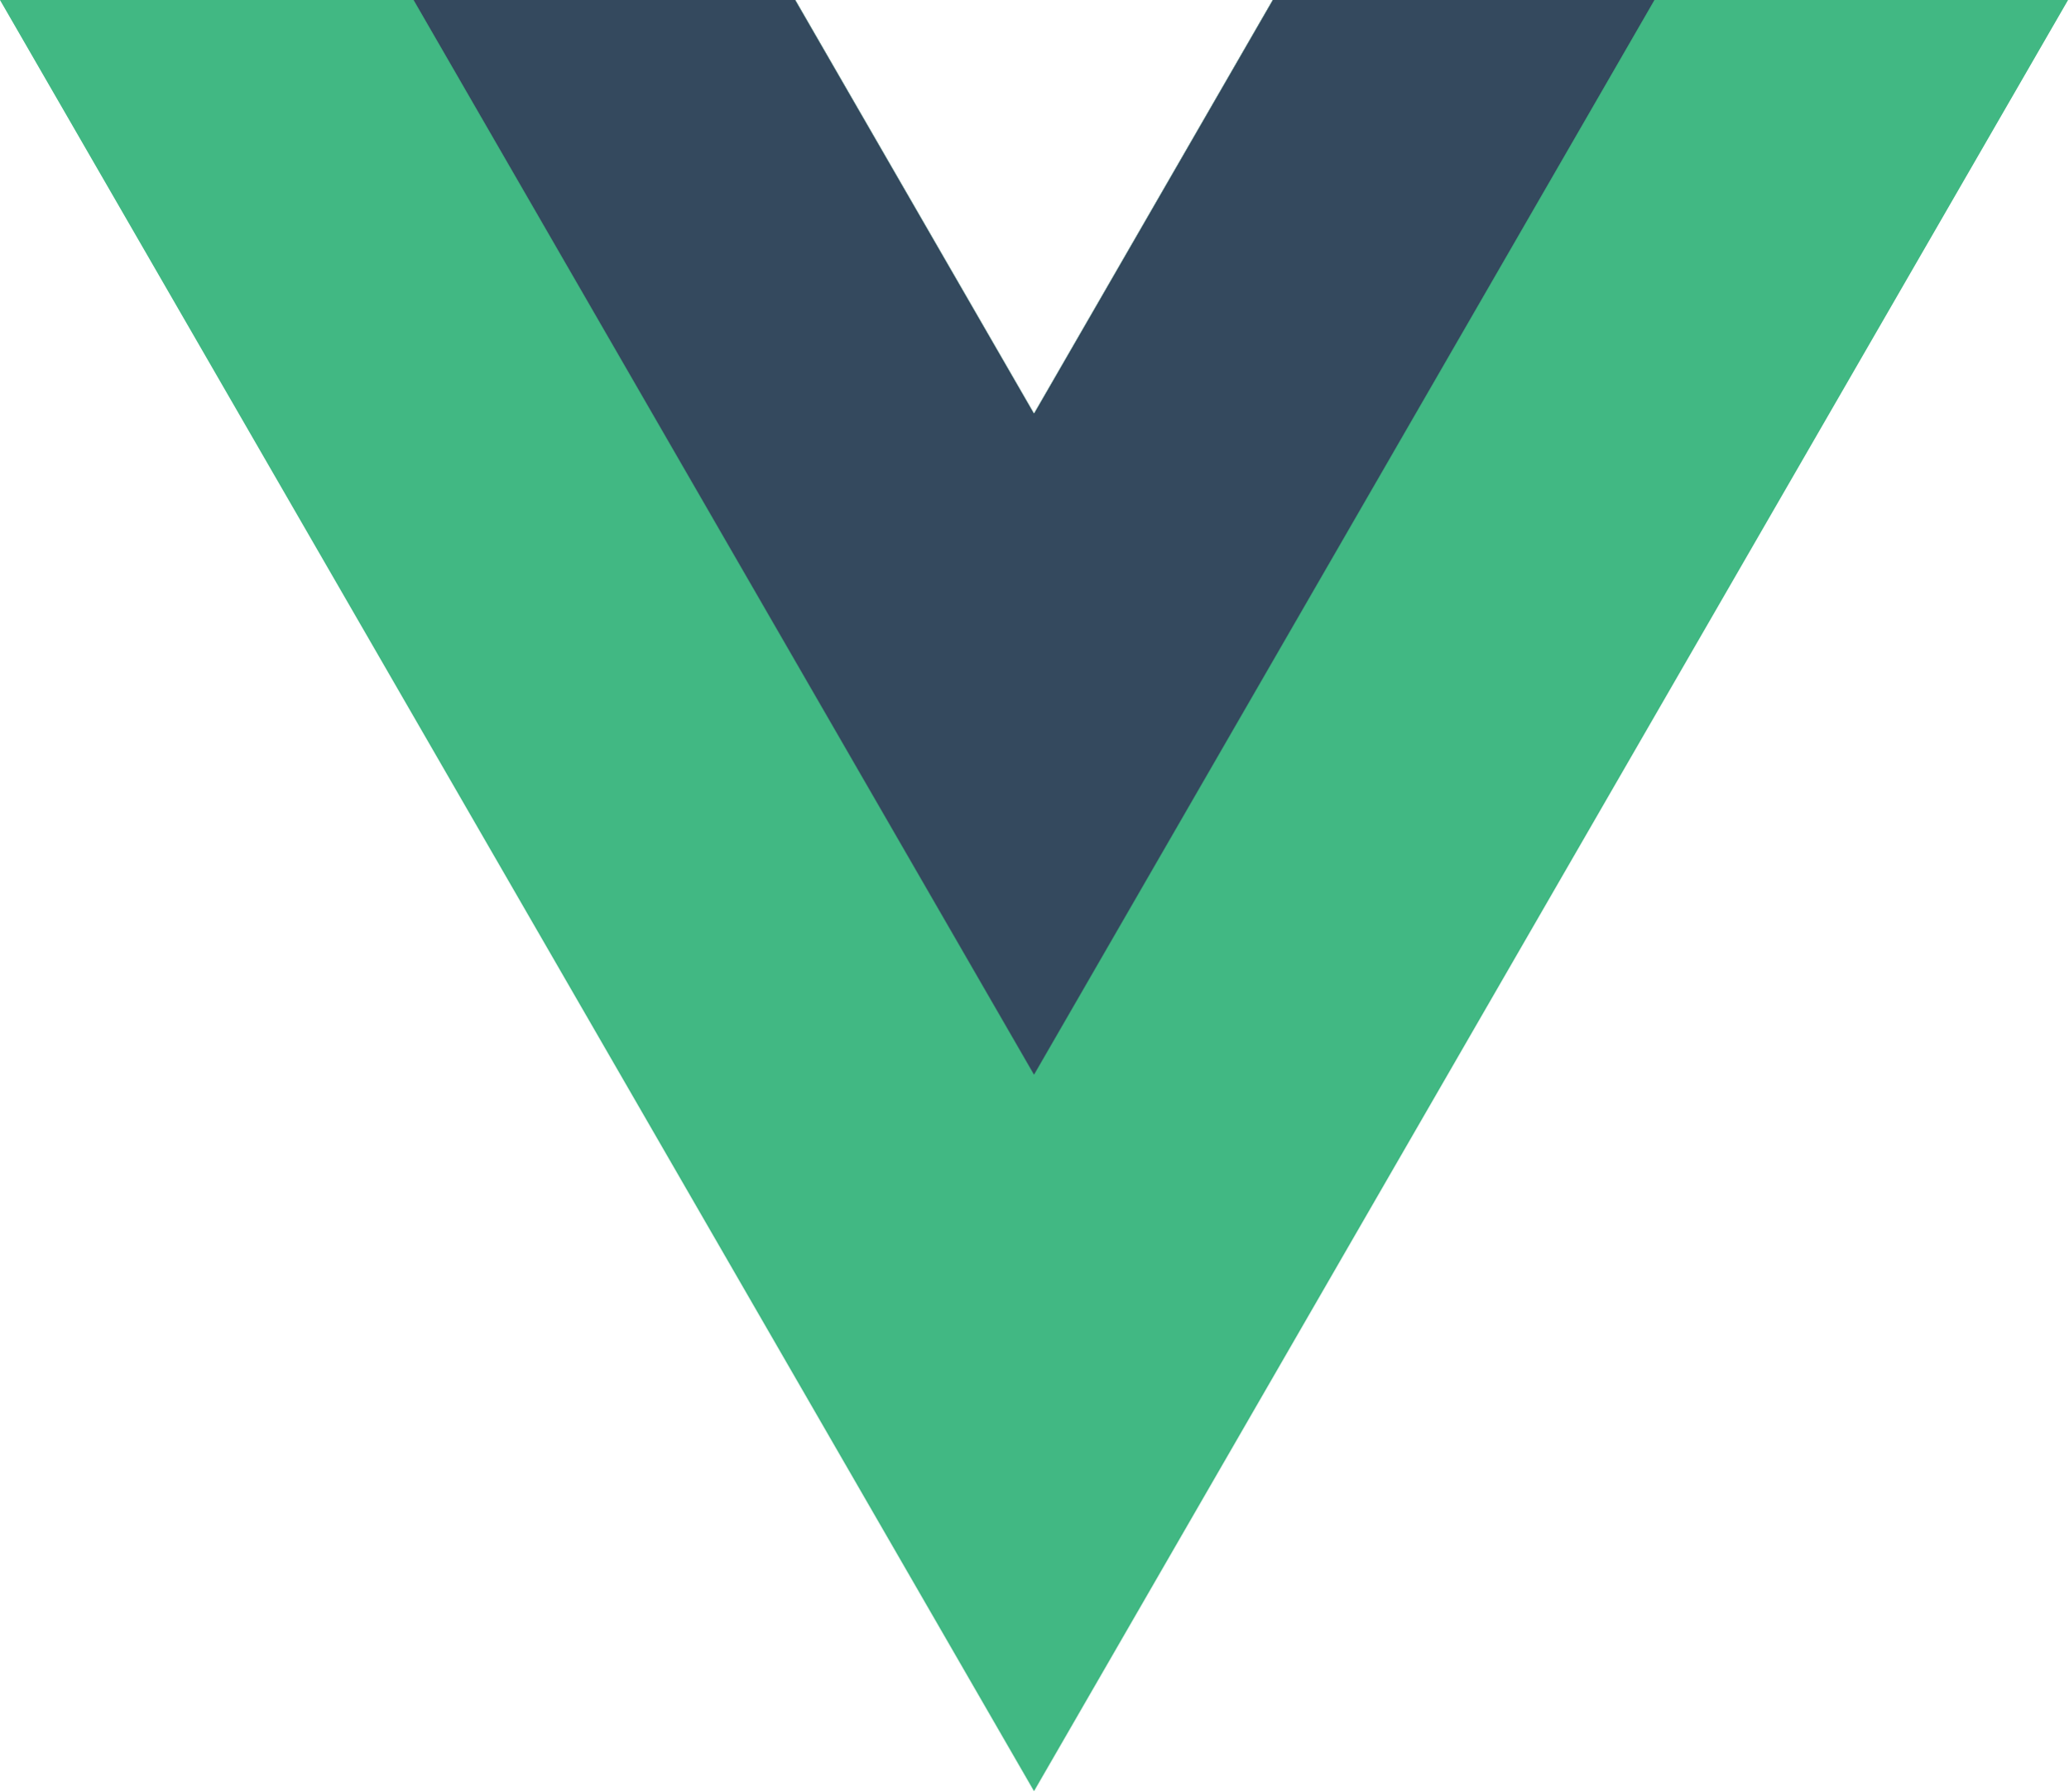
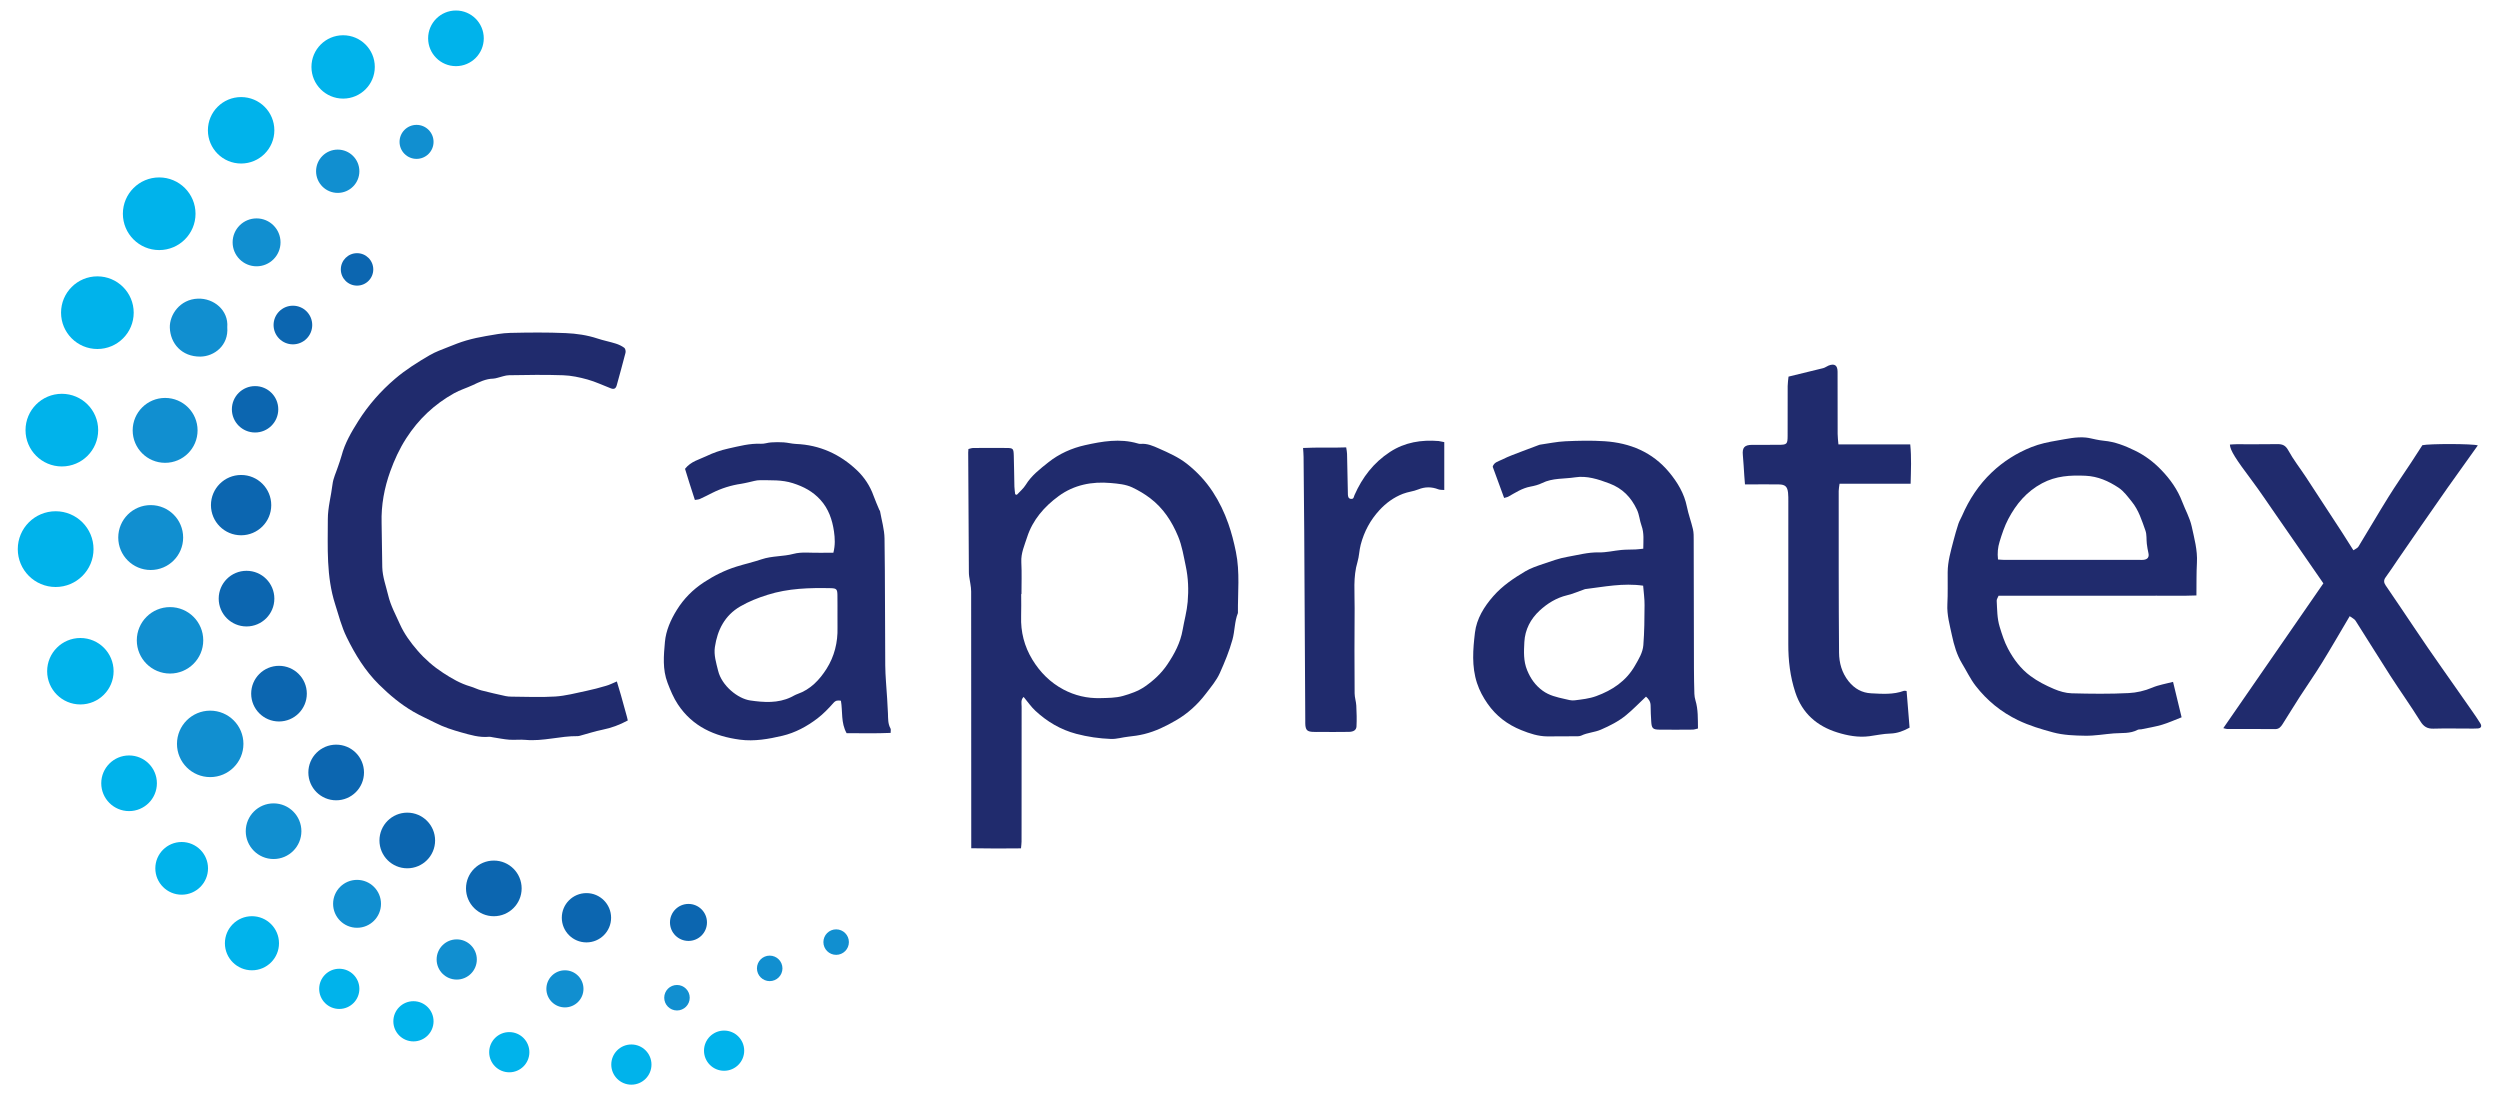
- <svg xmlns="http://www.w3.org/2000/svg" viewBox="0 0 261.76 226.69">
-   <path d="M161.096.001l-30.225 52.351L100.647.001H-.005l130.877 226.688L261.749.001z" fill="#41b883" />
-   <path d="M161.096.001l-30.225 52.351L100.647.001H52.346l78.526 136.01L209.398.001z" fill="#34495e" />
+ <svg xmlns="http://www.w3.org/2000/svg" version="1.1" id="Capa_1" x="0px" y="0px" viewBox="110 290 1000 440" style="enable-background:new 0 0 1280 1024;" xml:space="preserve">
+   <style type="text/css">
+ 	.st0{fill-rule:evenodd;clip-rule:evenodd;fill:#202B6D;}
+ 	.st1{fill-rule:evenodd;clip-rule:evenodd;fill:#0C66B0;}
+ 	.st2{fill-rule:evenodd;clip-rule:evenodd;fill:#00B3EB;}
+ 	.st3{fill-rule:evenodd;clip-rule:evenodd;fill:#118FD0;}
+ </style>
+   <g>
+     <g>
+       <path class="st0" d="M498.5,629.3c0-1.78,0-3.13,0-4.49c0-32.74,0.01-65.48-0.04-98.22c0-2.03-0.54-4.05-0.8-6.08    c-0.08-0.59-0.11-1.18-0.11-1.77c-0.1-15.92-0.18-31.84-0.27-47.77c0-0.39,0.05-0.78,0.09-1.36c0.66-0.15,1.29-0.41,1.92-0.41    c4.45-0.04,8.9-0.06,13.35-0.01c2.59,0.03,2.78,0.22,2.87,2.97c0.13,4.15,0.15,8.3,0.25,12.46c0.03,1.03,0.2,2.06,0.31,3.09    c0.22,0.07,0.44,0.15,0.66,0.22c1.2-1.31,2.63-2.48,3.55-3.97c2.3-3.76,5.71-6.35,9.04-9.01c4.33-3.46,9.43-5.71,14.67-6.88    c6.87-1.53,13.97-2.78,21.07-0.7c0.38,0.11,0.79,0.23,1.17,0.19c2.66-0.26,5.06,0.83,7.31,1.83c3.89,1.72,7.9,3.51,11.2,6.11    c3.99,3.14,7.55,6.91,10.38,11.25c2.6,3.98,4.63,8.21,6.21,12.71c1.31,3.7,2.24,7.42,3.03,11.27c1.67,8.17,0.73,16.32,0.81,24.48    c-1.37,3.39-1.21,7.09-2.18,10.62c-1.28,4.64-3.11,9.03-5.04,13.35c-1.35,3.03-3.62,5.69-5.67,8.38    c-3.27,4.29-7.25,7.9-11.9,10.59c-4,2.31-8.13,4.37-12.74,5.49c-2.12,0.52-4.19,0.81-6.33,1.03c-2.33,0.24-4.65,1-6.95,0.91    c-4.67-0.18-9.29-0.84-13.86-2.05c-6.29-1.67-11.64-4.86-16.33-9.2c-1.74-1.61-3.1-3.63-4.71-5.56c-1.24,1.14-0.81,2.6-0.81,3.89    c-0.03,15.73-0.02,31.45-0.02,47.18c0,2.27,0.02,4.55-0.01,6.82c-0.01,0.77-0.12,1.53-0.22,2.68    C511.83,629.4,505.38,629.44,498.5,629.3z M518.59,527.62c-0.04,0-0.08,0-0.12,0c0,2.97,0.08,5.94-0.02,8.9    c-0.21,6.23,1.27,12.01,4.5,17.33c3.08,5.07,7.19,9.17,12.4,11.94c4.55,2.42,9.53,3.6,14.72,3.46c3.05-0.08,6.22-0.05,9.1-0.87    c3.01-0.86,6.06-1.88,8.78-3.76c3.54-2.45,6.62-5.31,8.99-8.84c2.84-4.22,5.23-8.68,6.11-13.8c0.65-3.75,1.7-7.45,2.02-11.22    c0.41-4.77,0.26-9.51-0.77-14.33c-0.86-4.02-1.46-8.03-3.06-11.88c-2.5-6.03-5.96-11.3-11.16-15.26    c-2.22-1.69-4.67-3.14-7.19-4.33c-2.66-1.24-5.63-1.49-8.56-1.75c-7.57-0.68-14.71,0.72-20.85,5.21    c-5.74,4.2-10.42,9.54-12.64,16.47c-1.03,3.22-2.5,6.38-2.31,9.98C518.75,519.11,518.59,523.37,518.59,527.62z" />
+       <path class="st0" d="M356.74,562.58c0.63,2.11,1.15,3.76,1.62,5.43c0.82,2.91,1.62,5.82,2.42,8.73c0.13,0.46,0.22,0.94,0.34,1.44    c-3.26,1.77-6.57,3-10.12,3.71c-3.05,0.61-6.02,1.6-9.03,2.41c-0.28,0.08-0.58,0.15-0.87,0.15c-7.01-0.09-13.84,2.15-20.9,1.5    c-2.16-0.2-4.36,0.09-6.52-0.07c-2.14-0.16-4.26-0.61-6.38-0.93c-0.59-0.09-1.18-0.28-1.76-0.23c-3.82,0.36-7.49-0.77-11-1.75    c-3.48-0.98-7.02-2.1-10.35-3.81c-2.9-1.49-5.89-2.77-8.74-4.42c-5.17-3-9.65-6.76-13.87-10.94c-5.54-5.48-9.51-11.98-12.9-18.9    c-2.07-4.21-3.2-8.75-4.62-13.2c-3.56-11.14-2.94-22.56-2.93-33.98c0-4.79,1.33-9.35,1.88-14.03c0.28-2.38,1.41-4.66,2.17-6.98    c0.48-1.48,1.06-2.94,1.45-4.44c1.32-5.05,3.98-9.55,6.67-13.82c3.98-6.33,8.95-12,14.72-16.93c4.31-3.68,9.05-6.64,13.9-9.47    c2.32-1.35,4.91-2.25,7.42-3.26c2.34-0.94,4.7-1.88,7.11-2.58c2.62-0.76,5.3-1.34,7.99-1.8c3.19-0.55,6.41-1.18,9.64-1.25    c7.4-0.17,14.83-0.25,22.22,0.08c4.27,0.19,8.57,0.8,12.7,2.17c2.4,0.8,4.91,1.27,7.32,2.03c1.2,0.38,2.39,0.94,3.39,1.68    c0.44,0.33,0.65,1.39,0.49,2c-1.1,4.34-2.32,8.65-3.5,12.97c-0.38,1.38-1.1,1.74-2.41,1.23c-3.08-1.19-6.09-2.63-9.25-3.51    c-3.19-0.89-6.52-1.6-9.8-1.71c-7.2-0.25-14.42-0.13-21.63-0.01c-1.52,0.02-3.04,0.67-4.56,1.02c-0.57,0.13-1.15,0.33-1.73,0.34    c-3.02,0.06-5.62,1.38-8.27,2.62c-2.45,1.14-5.08,1.93-7.43,3.24c-7.85,4.39-14.17,10.32-19.11,17.98    c-2.73,4.23-4.77,8.71-6.42,13.29c-2.36,6.56-3.65,13.46-3.45,20.55c0.17,5.93,0.1,11.86,0.27,17.79    c0.11,3.85,1.48,7.47,2.36,11.18c0.98,4.13,2.99,7.78,4.69,11.57c1.75,3.91,4.27,7.33,7.05,10.55c2.98,3.46,6.4,6.43,10.23,8.92    c3.42,2.23,6.93,4.29,10.9,5.44c1.49,0.43,2.89,1.18,4.38,1.57c3.22,0.84,6.46,1.56,9.71,2.28c0.77,0.17,1.57,0.22,2.36,0.23    c5.83,0.03,11.68,0.32,17.49-0.05c4.16-0.27,8.28-1.38,12.39-2.24c2.66-0.55,5.29-1.26,7.9-2.03    C353.73,563.98,355,563.31,356.74,562.58z" />
+       <path class="st0" d="M979.22,562.75c1.24,5.16,2.33,9.68,3.42,14.17c-2.76,1.07-5.24,2.21-7.83,2.98c-2.7,0.8-5.51,1.24-8.27,1.82    c-0.48,0.1-1.05-0.02-1.46,0.2c-3.03,1.62-6.35,1.19-9.58,1.44c-3.8,0.3-7.6,0.99-11.4,0.93c-4.3-0.06-8.75-0.22-12.86-1.33    c-4.74-1.28-9.49-2.69-14.01-4.87c-6.81-3.28-12.41-7.88-16.97-13.75c-2.12-2.73-3.62-5.94-5.43-8.91    c-2.11-3.48-3.23-7.4-4.05-11.25c-0.86-4.09-2.06-8.19-1.83-12.51c0.22-4.24,0.09-8.5,0.12-12.76c0.02-4.36,1.26-8.51,2.33-12.67    c0.58-2.26,1.24-4.51,1.96-6.74c0.36-1.09,0.99-2.08,1.44-3.13c2.84-6.57,6.69-12.46,11.91-17.41c4.62-4.39,9.9-7.73,15.83-10.1    c3.39-1.36,6.86-2.06,10.44-2.67c3.79-0.64,7.52-1.54,11.38-1.17c1.34,0.13,2.65,0.52,3.98,0.77c1.07,0.2,2.13,0.42,3.21,0.51    c4.45,0.4,8.45,2.01,12.45,3.95c4.01,1.94,7.42,4.54,10.46,7.68c3.61,3.72,6.58,7.91,8.44,12.81c1.24,3.27,3.03,6.41,3.77,9.78    c1.03,4.77,2.38,9.53,2.1,14.54c-0.23,4.22-0.14,8.47-0.2,13.12c-5.47,0.22-10.67,0.08-15.86,0.1    c-5.24,0.03-10.49,0.01-15.73,0.01c-5.34,0-10.68,0-16.02,0c-5.24,0-10.48,0-15.73,0c-5.23,0-10.47,0-15.8,0    c-0.3,0.77-0.78,1.4-0.75,2c0.2,3.51,0.13,7.01,1.21,10.5c0.92,3,1.85,5.95,3.32,8.71c2.26,4.23,5.03,7.98,8.98,10.91    c2.93,2.17,6.12,3.77,9.39,5.17c2.21,0.95,4.7,1.68,7.09,1.74c7.61,0.2,15.23,0.3,22.83-0.09c3.13-0.16,6.34-0.88,9.39-2.17    C973.5,563.94,976.42,563.5,979.22,562.75z M909.2,513.8c1.12,0.07,1.89,0.16,2.67,0.16c18.07,0.01,36.14,0.01,54.21,0    c0.49,0,0.99,0.03,1.48-0.04c1.59-0.24,2.15-1.16,1.81-2.69c-0.28-1.22-0.49-2.47-0.64-3.71c-0.21-1.76,0.02-3.65-0.55-5.27    c-1.43-4.01-2.69-8.16-5.43-11.54c-1.63-2.01-3.22-4.24-5.32-5.63c-3.97-2.62-8.25-4.56-13.26-4.78c-6.04-0.26-11.75,0.03-17.32,3    c-6.22,3.32-10.39,8.32-13.55,14.33c-1.49,2.84-2.5,5.9-3.45,9C909.12,509,908.92,511.18,909.2,513.8z" />
+       <path class="st0" d="M711.65,489.18c-1.59-4.35-3.05-8.34-4.57-12.49c0.47-1.82,2.44-2.18,3.91-2.93c2.51-1.28,5.2-2.2,7.84-3.23    c2.17-0.85,4.36-1.64,6.54-2.46c0.18-0.07,0.37-0.16,0.56-0.19c3.4-0.48,6.78-1.21,10.2-1.37c5.22-0.24,10.48-0.36,15.69-0.02    c10.18,0.68,19.11,4.33,25.8,12.37c3.38,4.06,6.07,8.51,7.14,13.83c0.61,3.04,1.72,5.98,2.42,9c0.33,1.42,0.3,2.95,0.3,4.43    c0.05,17.11,0.06,34.22,0.1,51.33c0.01,3.36,0.07,6.72,0.17,10.08c0.03,0.87,0.18,1.77,0.43,2.61c1.11,3.65,0.94,7.38,1.01,11.26    c-0.81,0.18-1.45,0.44-2.1,0.45c-4.45,0.04-8.9,0.06-13.35,0.01c-2.59-0.03-3.08-0.55-3.24-3.14c-0.13-2.17-0.25-4.35-0.26-6.52    c-0.01-1.64-0.85-2.67-1.84-3.55c-2.81,2.64-5.27,5.23-8.02,7.47c-3,2.45-6.43,4.18-10.02,5.74c-2.56,1.11-5.33,1.16-7.82,2.36    c-0.75,0.36-1.74,0.28-2.62,0.29c-3.66,0.04-7.32,0.07-10.98,0.05c-3.66-0.03-7.04-1.14-10.43-2.51    c-5.56-2.24-10.08-5.69-13.48-10.57c-1.76-2.53-3.23-5.21-4.22-8.23c-2.2-6.7-1.62-13.54-0.83-20.2c0.65-5.5,3.64-10.4,7.4-14.65    c3.63-4.12,8.13-7.14,12.79-9.9c2.15-1.27,4.61-2.08,6.99-2.89c3.23-1.09,6.47-2.31,9.8-2.87c4.16-0.71,8.24-1.88,12.57-1.78    c3,0.07,6.02-0.7,9.04-0.98c1.87-0.17,3.75-0.12,5.63-0.2c0.96-0.04,1.92-0.18,3.11-0.3c0.01-3.24,0.4-6.19-0.7-9.21    c-0.76-2.07-0.85-4.31-1.85-6.43c-2.36-4.98-5.76-8.48-11-10.46c-4.47-1.69-9.05-3.18-13.7-2.45c-4.4,0.69-9.04,0.21-13.24,2.3    c-1.45,0.72-3.11,1.13-4.72,1.43c-3.25,0.61-5.92,2.4-8.71,3.96C712.91,488.89,712.33,488.97,711.65,489.18z M767.26,524.27    c-8.05-1.14-15.61,0.45-23.2,1.37c-0.1,0.01-0.19,0.06-0.28,0.09c-2.3,0.8-4.55,1.79-6.91,2.36c-4.29,1.03-7.92,3.27-11.05,6.17    c-3.58,3.32-5.82,7.58-6.08,12.55c-0.19,3.79-0.42,7.56,1.13,11.32c1.39,3.36,3.28,6.03,6.2,8.16c2.63,1.91,5.64,2.59,8.68,3.27    c1.33,0.3,2.74,0.74,4.04,0.58c2.92-0.36,5.93-0.68,8.67-1.68c6.42-2.34,11.94-5.98,15.49-12.14c1.52-2.63,3.16-5.27,3.39-8.27    c0.41-5.31,0.46-10.65,0.48-15.98C767.85,529.51,767.47,526.97,767.26,524.27z" />
+       <path class="st0" d="M466.25,583.16c-6.01,0.27-11.88,0.1-17.61,0.11c-2.34-4.2-1.53-8.69-2.27-12.98    c-1.26-0.19-2.05-0.17-2.97,0.86c-1.98,2.23-4.07,4.42-6.43,6.22c-4.19,3.2-8.91,5.74-14,6.94c-5.52,1.3-11.23,2.32-16.98,1.56    c-10.15-1.35-18.94-5.22-24.83-14.11c-1.77-2.67-2.97-5.59-4.13-8.61c-2.08-5.43-1.54-10.96-1.06-16.38    c0.4-4.52,2.31-8.86,4.76-12.8c2.79-4.51,6.44-8.18,10.88-11.08c4.06-2.65,8.31-4.79,12.98-6.25c3.35-1.04,6.78-1.82,10.05-2.92    c4.21-1.42,8.56-1.05,12.77-2.18c3.25-0.87,6.87-0.35,10.33-0.43c1.85-0.04,3.71-0.01,5.61-0.01c0.78-3.05,0.63-5.84,0.24-8.54    c-0.68-4.67-2.16-9.06-5.46-12.67c-3.03-3.31-6.63-5.23-10.98-6.62c-4.43-1.42-8.75-1.12-13.13-1.19    c-1.53-0.03-3.07,0.53-4.61,0.84c-0.97,0.19-1.92,0.45-2.89,0.59c-4.08,0.59-7.95,1.81-11.64,3.66c-1.63,0.82-3.25,1.66-4.91,2.41    c-0.58,0.26-1.28,0.26-2.02,0.4c-0.75-2.32-1.45-4.45-2.12-6.58c-0.64-2.02-1.25-4.04-1.82-5.87c2.38-3.01,5.66-3.69,8.47-5.05    c2.78-1.35,5.8-2.39,8.83-3.06c4.3-0.94,8.58-2.13,13.08-1.91c1.34,0.07,2.69-0.47,4.05-0.55c1.66-0.11,3.34-0.13,5-0.02    c1.66,0.11,3.3,0.57,4.96,0.64c9.49,0.39,17.62,4.1,24.39,10.54c2.93,2.78,5.23,6.25,6.63,10.19c0.68,1.91,1.53,3.77,2.3,5.64    c0.07,0.18,0.26,0.32,0.29,0.5c0.64,3.66,1.75,7.32,1.8,10.99c0.25,16.9,0.15,33.81,0.29,50.72c0.04,4.43,0.5,8.86,0.76,13.28    c0.12,1.97,0.24,3.94,0.32,5.91c0.08,2.06-0.05,4.14,1.02,6.04C466.42,581.75,466.25,582.32,466.25,583.16z M444.99,536.26    C444.99,536.26,444.99,536.26,444.99,536.26c-0.01-2.77,0.03-5.54-0.02-8.31c-0.04-2.22-0.39-2.63-2.59-2.68    c-8.57-0.18-17.04,0.03-25.39,2.67c-3.84,1.21-7.47,2.64-10.91,4.64c-6.2,3.62-9.1,9.4-10.12,16.21    c-0.49,3.24,0.51,6.33,1.29,9.52c1.45,5.97,7.86,11.16,12.88,11.88c5.42,0.78,11.03,1.18,16.28-1.33c0.87-0.42,1.7-0.95,2.6-1.26    c5.22-1.82,8.83-5.69,11.62-10.09c3.12-4.93,4.53-10.57,4.37-16.5C444.96,539.42,444.99,537.84,444.99,536.26z" />
+       <path class="st0" d="M1049.88,536.47c-3.94,6.65-7.45,12.76-11.15,18.76c-2.84,4.61-5.96,9.04-8.89,13.59    c-2.31,3.59-4.52,7.24-6.81,10.84c-0.68,1.07-1.43,1.99-2.96,1.98c-6.43-0.07-12.86-0.03-19.28-0.05c-0.37,0-0.74-0.16-1.47-0.33    c13.38-19.35,26.62-38.51,40.03-57.92c-3.18-4.6-6.36-9.2-9.54-13.8c-3.2-4.62-6.39-9.25-9.6-13.86    c-3.16-4.54-6.22-9.15-9.53-13.57c-6.43-8.58-8.6-11.93-8.73-14.28c0.87-0.05,1.74-0.14,2.61-0.14    c5.44-0.01,10.88,0.05,16.32-0.04c2.05-0.03,3.3,0.43,4.42,2.47c2.03,3.72,4.69,7.1,7.03,10.65c4.89,7.44,9.74,14.89,14.6,22.35    c1.43,2.19,2.8,4.42,4.43,6.99c0.74-0.52,1.62-0.83,2-1.44c4.05-6.61,7.94-13.33,12.04-19.91c2.92-4.69,6.09-9.23,9.13-13.85    c1.49-2.26,2.94-4.54,4.42-6.83c2.79-0.62,20.06-0.63,22.18,0.08c-4.06,5.69-8.1,11.3-12.09,16.95    c-3.56,5.05-7.08,10.14-10.6,15.22c-3.15,4.54-6.28,9.1-9.41,13.65c-1.59,2.31-3.09,4.67-4.76,6.91    c-0.86,1.16-0.76,2.15-0.04,3.22c2,2.96,4.02,5.91,6.02,8.87c3.64,5.39,7.24,10.8,10.91,16.15c3.55,5.17,7.18,10.29,10.78,15.43    c2.39,3.41,4.79,6.81,7.16,10.23c1.04,1.49,2.06,3,3.02,4.55c0.7,1.12,0.34,1.94-0.96,2.04c-1.38,0.11-2.77,0.04-4.15,0.04    c-4.55,0-9.1-0.09-13.65,0.04c-2.43,0.07-3.88-0.8-5.21-2.94c-3.85-6.17-8.08-12.11-12.02-18.22    c-4.71-7.31-9.25-14.73-13.94-22.06C1051.74,537.56,1050.8,537.17,1049.88,536.47z" />
+       <path class="st0" d="M872.64,566.4c0.4,4.98,0.79,9.75,1.19,14.66c-2.38,1.29-4.82,2.28-7.7,2.36c-2.81,0.07-5.61,0.7-8.42,1.07    c-4.39,0.58-8.79-0.26-12.8-1.52c-8.01-2.5-13.98-7.53-16.77-15.99c-2.1-6.36-2.84-12.78-2.82-19.4    c0.03-18.98,0.01-37.96,0.01-56.95c0-1.19,0.02-2.38-0.11-3.55c-0.27-2.44-1.17-3.27-3.64-3.31c-3.36-0.05-6.72-0.02-10.08-0.02    c-1.07,0-2.14,0-3.51,0c-0.11-1.35-0.2-2.39-0.27-3.43c-0.19-2.75-0.32-5.5-0.58-8.25c-0.29-3.04,0.62-4.11,3.73-4.13    c3.56-0.02,7.12,0.02,10.68-0.01c3.23-0.03,3.49-0.29,3.5-3.61c0.02-6.62-0.01-13.25,0.02-19.87c0.01-1.25,0.21-2.5,0.34-3.8    c4.8-1.16,9.36-2.25,13.9-3.4c0.74-0.19,1.39-0.73,2.11-1.02c2.36-0.93,3.59-0.14,3.61,2.43c0.04,8.3,0,16.61,0.03,24.91    c0,1.35,0.19,2.69,0.31,4.2c9.68,0,19.04,0,28.73,0c0.52,5.23,0.28,10.29,0.15,15.73c-9.56,0-18.89,0-28.43,0    c-0.15,1.2-0.34,2.05-0.34,2.9c0.01,21.55-0.04,43.1,0.14,64.65c0.03,4.09,1.1,8.06,3.84,11.49c2.37,2.96,5.35,4.59,8.95,4.78    c4.41,0.23,8.89,0.59,13.19-1C871.84,566.24,872.17,566.36,872.64,566.4z" />
+       <path class="st0" d="M687.71,466.85c0,6.46,0,12.66,0,19.15c-0.92-0.09-1.71-0.01-2.37-0.27c-2.7-1.05-5.35-1.06-8.04,0.04    c-1.96,0.8-4.08,0.95-6.13,1.75c-3.78,1.47-6.83,3.75-9.43,6.58c-3.59,3.91-6.06,8.48-7.45,13.74c-0.61,2.32-0.62,4.69-1.28,6.89    c-1.84,6.11-1.1,12.33-1.16,18.5c-0.11,11.37-0.06,22.75,0,34.12c0.01,1.64,0.59,3.27,0.67,4.92c0.14,2.76,0.22,5.53,0.08,8.28    c-0.07,1.46-1.15,2.16-3,2.2c-3.86,0.07-7.71,0.03-11.57,0.03c-1.09,0-2.18,0.04-3.26-0.05c-1.83-0.16-2.43-0.77-2.62-2.57    c-0.06-0.59-0.04-1.18-0.04-1.78c-0.14-25.31-0.27-50.62-0.42-75.92c-0.06-9.89-0.16-19.78-0.26-29.67    c-0.01-1.07-0.11-2.14-0.2-3.6c5.77-0.31,11.44,0.01,17.25-0.24c0.15,1.08,0.33,1.84,0.34,2.59c0.12,4.94,0.21,9.88,0.31,14.82    c0.01,0.49,0,0.99,0.03,1.48c0.05,0.83,0.2,1.62,1.24,1.72c1.13,0.12,1.09-0.8,1.4-1.52c3.13-7.1,7.66-13.02,14.25-17.3    c5.96-3.86,12.5-4.88,19.41-4.33C686.22,466.52,686.95,466.71,687.71,466.85z" />
+       <path class="st0" d="M1113.08,523.7c0-2.88,0-5.32,0-7.99c4.31-1.6,8.58-3.13,12.81-4.77c4.06-1.58,8.07-3.3,12.12-4.91    c5.13-2.05,10.27-4.08,15.43-6.07c1.45-0.56,2.23,0,2.43,1.52c0.27,2.1-0.46,3.88-1.75,5.45c-0.35,0.43-0.89,0.77-1.41,0.95    c-1.74,0.62-3.52,1.12-5.27,1.72c-2.15,0.73-2.75,1.57-2.76,3.88c-0.02,4.35-0.03,8.7,0.01,13.04c0.02,2.04,0.48,2.67,2.31,3.26    c1.74,0.57,3.5,1.1,5.27,1.6c2.43,0.68,4.53,5,3.47,7.29c-0.61,1.31-1.8,1.12-2.82,0.71c-3.05-1.21-6.04-2.56-9.08-3.77    c-2.53-1.01-5.12-1.85-7.65-2.84c-4.7-1.84-9.37-3.74-14.06-5.59C1119.14,526.02,1116.15,524.89,1113.08,523.7z M1121.54,520.5    c5.8,2.09,11.34,4.08,16.88,6.08c1.4-2.67,1.44-10.71-0.03-13.41c-1.36,0.39-2.78,0.73-4.15,1.21c-3.65,1.28-7.1,3.14-10.96,3.82    C1121.93,518.43,1121.55,519.32,1121.54,520.5z" />
+       <path class="st0" d="M1151.33,584.18c-2.08,1.13-3.32-0.4-4.62-1.28c-0.99-0.67-0.92-2.59,0.06-3.78    c2.65-3.22,2.96-6.88,2.38-10.8c-0.28-1.89-0.96-3.4-2.89-3.92c-1.58-0.43-2.85-1.36-4.93-0.41c-2.12,0.97-2.87,2.62-3.77,4.18    c-0.9,1.57-1.1,3.53-1.65,5.31c-1.07,3.48-2.48,6.76-5.98,8.53c-5.88,2.96-11.58,1.17-15.09-3.46c-1.84-2.42-2.2-5.4-2.94-8.21    c-0.25-0.95,0.22-2.09,0.41-3.14c0.11-0.58,0.44-1.13,0.45-1.7c0.1-3.11,1.89-5.43,3.6-8.03c1.53,1.13,3.78,1.16,4.25,3.22    c-0.83,2.72-1.86,5.17-2.26,7.72c-0.36,2.27-0.31,4.7,1.59,6.6c1.9,1.91,5.6,1.84,7.29-0.27c1.62-2.02,2.29-4.49,3.2-6.84    c0.77-1.99,1.44-4.05,2.46-5.9c2.43-4.4,5.84-5.52,10.96-4.98c4.93,0.52,8.35,2.93,10.12,7.21c1.24,3.02,2.84,6.2,1.24,9.85    c-0.88,2.01-0.43,4.49-1.81,6.47C1152.58,581.72,1151.97,583.06,1151.33,584.18z" />
+       <path class="st0" d="M1116.6,456.44c1.35,1.27,3.69,0.93,3.95,3.24c-0.74,2.44-1.74,4.89-2.18,7.45c-0.38,2.19-0.31,4.5,1.34,6.43    c1.78,2.07,6.26,2.12,7.65-0.22c1.27-2.15,2.11-4.56,3.11-6.87c1.01-2.31,1.73-4.79,3.03-6.93c1.78-2.93,4.94-3.82,8.13-3.81    c4.18,0.02,8.16,0.96,10.84,4.69c1.14,1.59,2.3,3.15,2.4,5.23c0.03,0.67,0.37,1.31,0.53,1.98c0.18,0.75,0.57,1.55,0.44,2.26    c-0.77,4.41-1.41,8.89-4.19,12.62c-0.32,0.43-1.07,1.03-1.38,0.91c-1.32-0.5-2.8-1.02-3.72-1.99c-0.52-0.55-0.35-2.1-0.03-3.04    c0.43-1.22,1.54-2.21,1.96-3.44c1.22-3.58,1.97-7.37-0.66-10.57c-2.54-3.08-7.2-2.43-9.06,0.53c-1.38,2.2-2.09,4.61-2.76,7.05    c-0.75,2.75-1.74,5.26-3.91,7.3c-1.89,1.77-3.91,2.69-6.52,2.79c-3.48,0.14-6.62-0.35-9.15-2.98c-1.78-1.85-3.13-3.9-3.62-6.48    c-0.25-1.34-1.04-2.69-0.89-3.97c0.32-2.86,0.62-5.79,2.19-8.37c0.4-0.66,0.45-1.52,0.85-2.18    C1115.27,457.52,1115.88,457.13,1116.6,456.44z" />
+       <path class="st0" d="M1147.63,492.08c0-2.84,1.17-4.12,3.76-4.12c1.88,0,4.31,2.17,4.4,3.93c0.1,1.92-2.39,4.4-4.4,4.38    C1149.11,496.25,1147.63,494.6,1147.63,492.08z" />
+       <path class="st0" d="M1153.93,551.15c-2.02,0.22-4.25,1.08-5.87-1.11c-0.69-0.94-0.64-4.55,0.14-5.14    c1.96-1.49,4.08-1.43,6.17-0.24C1155.78,546.9,1155.73,549.03,1153.93,551.15z" />
+     </g>
+     <g>
+       <g>
+         <circle class="st1" cx="252.82" cy="397.76" r="6.49" />
+         <circle class="st1" cx="227.16" cy="420.01" r="7.73" />
+         <path class="st1" d="M221.31,453.72c0,5.13-4.16,9.28-9.28,9.28c-5.13,0-9.28-4.16-9.28-9.28c0-5.13,4.16-9.28,9.28-9.28     C217.15,444.43,221.31,448.59,221.31,453.72z" />
+         <path class="st1" d="M218.5,492.05c0,6.66-5.4,12.06-12.06,12.06c-6.66,0-12.06-5.4-12.06-12.06c0-6.66,5.4-12.06,12.06-12.06     C213.1,479.98,218.5,485.38,218.5,492.05z" />
+         <path class="st1" d="M219.74,529.45c0,6.15-4.98,11.13-11.13,11.13c-6.15,0-11.13-4.98-11.13-11.13     c0-6.15,4.98-11.13,11.13-11.13C214.76,518.31,219.74,523.3,219.74,529.45z" />
+         <path class="st1" d="M232.73,567.46c0,6.15-4.98,11.13-11.13,11.13c-6.15,0-11.13-4.98-11.13-11.13     c0-6.15,4.98-11.13,11.13-11.13C227.74,556.33,232.73,561.31,232.73,567.46z" />
+         <path class="st1" d="M255.6,598.99c0,6.15-4.98,11.13-11.13,11.13c-6.15,0-11.13-4.98-11.13-11.13c0-6.15,4.98-11.13,11.13-11.13     C250.62,587.86,255.6,592.84,255.6,598.99z" />
+         <path class="st1" d="M284.04,626.19c0,6.15-4.98,11.13-11.13,11.13c-6.15,0-11.13-4.98-11.13-11.13     c0-6.15,4.98-11.13,11.13-11.13C279.06,615.06,284.04,620.04,284.04,626.19z" />
+         <path class="st1" d="M318.66,645.36c0,6.15-4.98,11.13-11.13,11.13c-6.15,0-11.13-4.98-11.13-11.13     c0-6.15,4.98-11.13,11.13-11.13C313.68,634.22,318.66,639.21,318.66,645.36z" />
+         <path class="st1" d="M354.44,657.1c0,5.45-4.41,9.86-9.86,9.86c-5.45,0-9.86-4.41-9.86-9.86c0-5.45,4.41-9.86,9.86-9.86     C350.03,647.24,354.44,651.66,354.44,657.1z" />
+         <path class="st1" d="M392.79,658.97c0,4.09-3.31,7.4-7.4,7.4c-4.09,0-7.4-3.31-7.4-7.4c0-4.09,3.31-7.4,7.4-7.4     C389.47,651.57,392.79,654.88,392.79,658.97z" />
+       </g>
+       <g>
+         <circle class="st2" cx="210.78" cy="667.3" r="10.82" />
+         <circle class="st2" cx="247.25" cy="316.77" r="12.67" />
+         <circle class="st2" cx="292.38" cy="305.33" r="11.13" />
+         <circle class="st2" cx="206.45" cy="342.12" r="13.29" />
+         <circle class="st2" cx="173.68" cy="375.5" r="14.53" />
+         <circle class="st2" cx="148.95" cy="415.07" r="14.53" />
+         <circle class="st2" cx="134.74" cy="462.05" r="14.53" />
+         <circle class="st2" cx="132.26" cy="509.65" r="15.15" />
+         <circle class="st2" cx="142.15" cy="558.49" r="13.29" />
+         <circle class="st2" cx="161.63" cy="603.31" r="11.13" />
+         <path class="st2" d="M193.21,637.34c0,5.82-4.72,10.54-10.54,10.54c-5.82,0-10.54-4.72-10.54-10.54     c0-5.82,4.72-10.54,10.54-10.54C188.49,626.81,193.21,631.52,193.21,637.34z" />
+         <circle class="st2" cx="245.71" cy="685.54" r="8.04" />
+         <circle class="st2" cx="275.38" cy="698.52" r="8.04" />
+         <circle class="st2" cx="313.71" cy="710.88" r="8.04" />
+         <circle class="st2" cx="362.55" cy="715.83" r="8.04" />
+         <circle class="st2" cx="399.64" cy="710.27" r="8.04" />
+       </g>
+       <g>
+         <path class="st3" d="M200.91,420.89c0.58,7.28-5.2,11.69-10.77,11.75c-7.53,0.07-12.01-5.35-12.21-11.56     c-0.17-5.16,4.03-11.37,11.23-11.62C195.52,409.23,201.47,414.11,200.91,420.89z" />
+         <circle class="st3" cx="219.43" cy="622.48" r="11.13" />
+         <circle class="st3" cx="194.08" cy="587.55" r="13.29" />
+         <circle class="st3" cx="178.01" cy="546.13" r="13.29" />
+         <circle class="st3" cx="170.28" cy="505.02" r="12.98" />
+         <circle class="st3" cx="176.05" cy="462.15" r="12.98" />
+         <circle class="st3" cx="252.82" cy="651.53" r="9.58" />
+         <circle class="st3" cx="212.63" cy="386.94" r="9.58" />
+         <circle class="st3" cx="292.69" cy="673.79" r="8.04" />
+         <circle class="st3" cx="245.09" cy="358.5" r="8.66" />
+         <circle class="st3" cx="276.62" cy="346.75" r="6.8" />
+         <circle class="st3" cx="335.97" cy="685.54" r="7.42" />
+         <circle class="st3" cx="444.46" cy="666.84" r="5.1" />
+         <circle class="st3" cx="417.88" cy="677.35" r="5.1" />
+         <circle class="st3" cx="380.79" cy="689.09" r="5.1" />
+       </g>
+     </g>
+   </g>
</svg>
